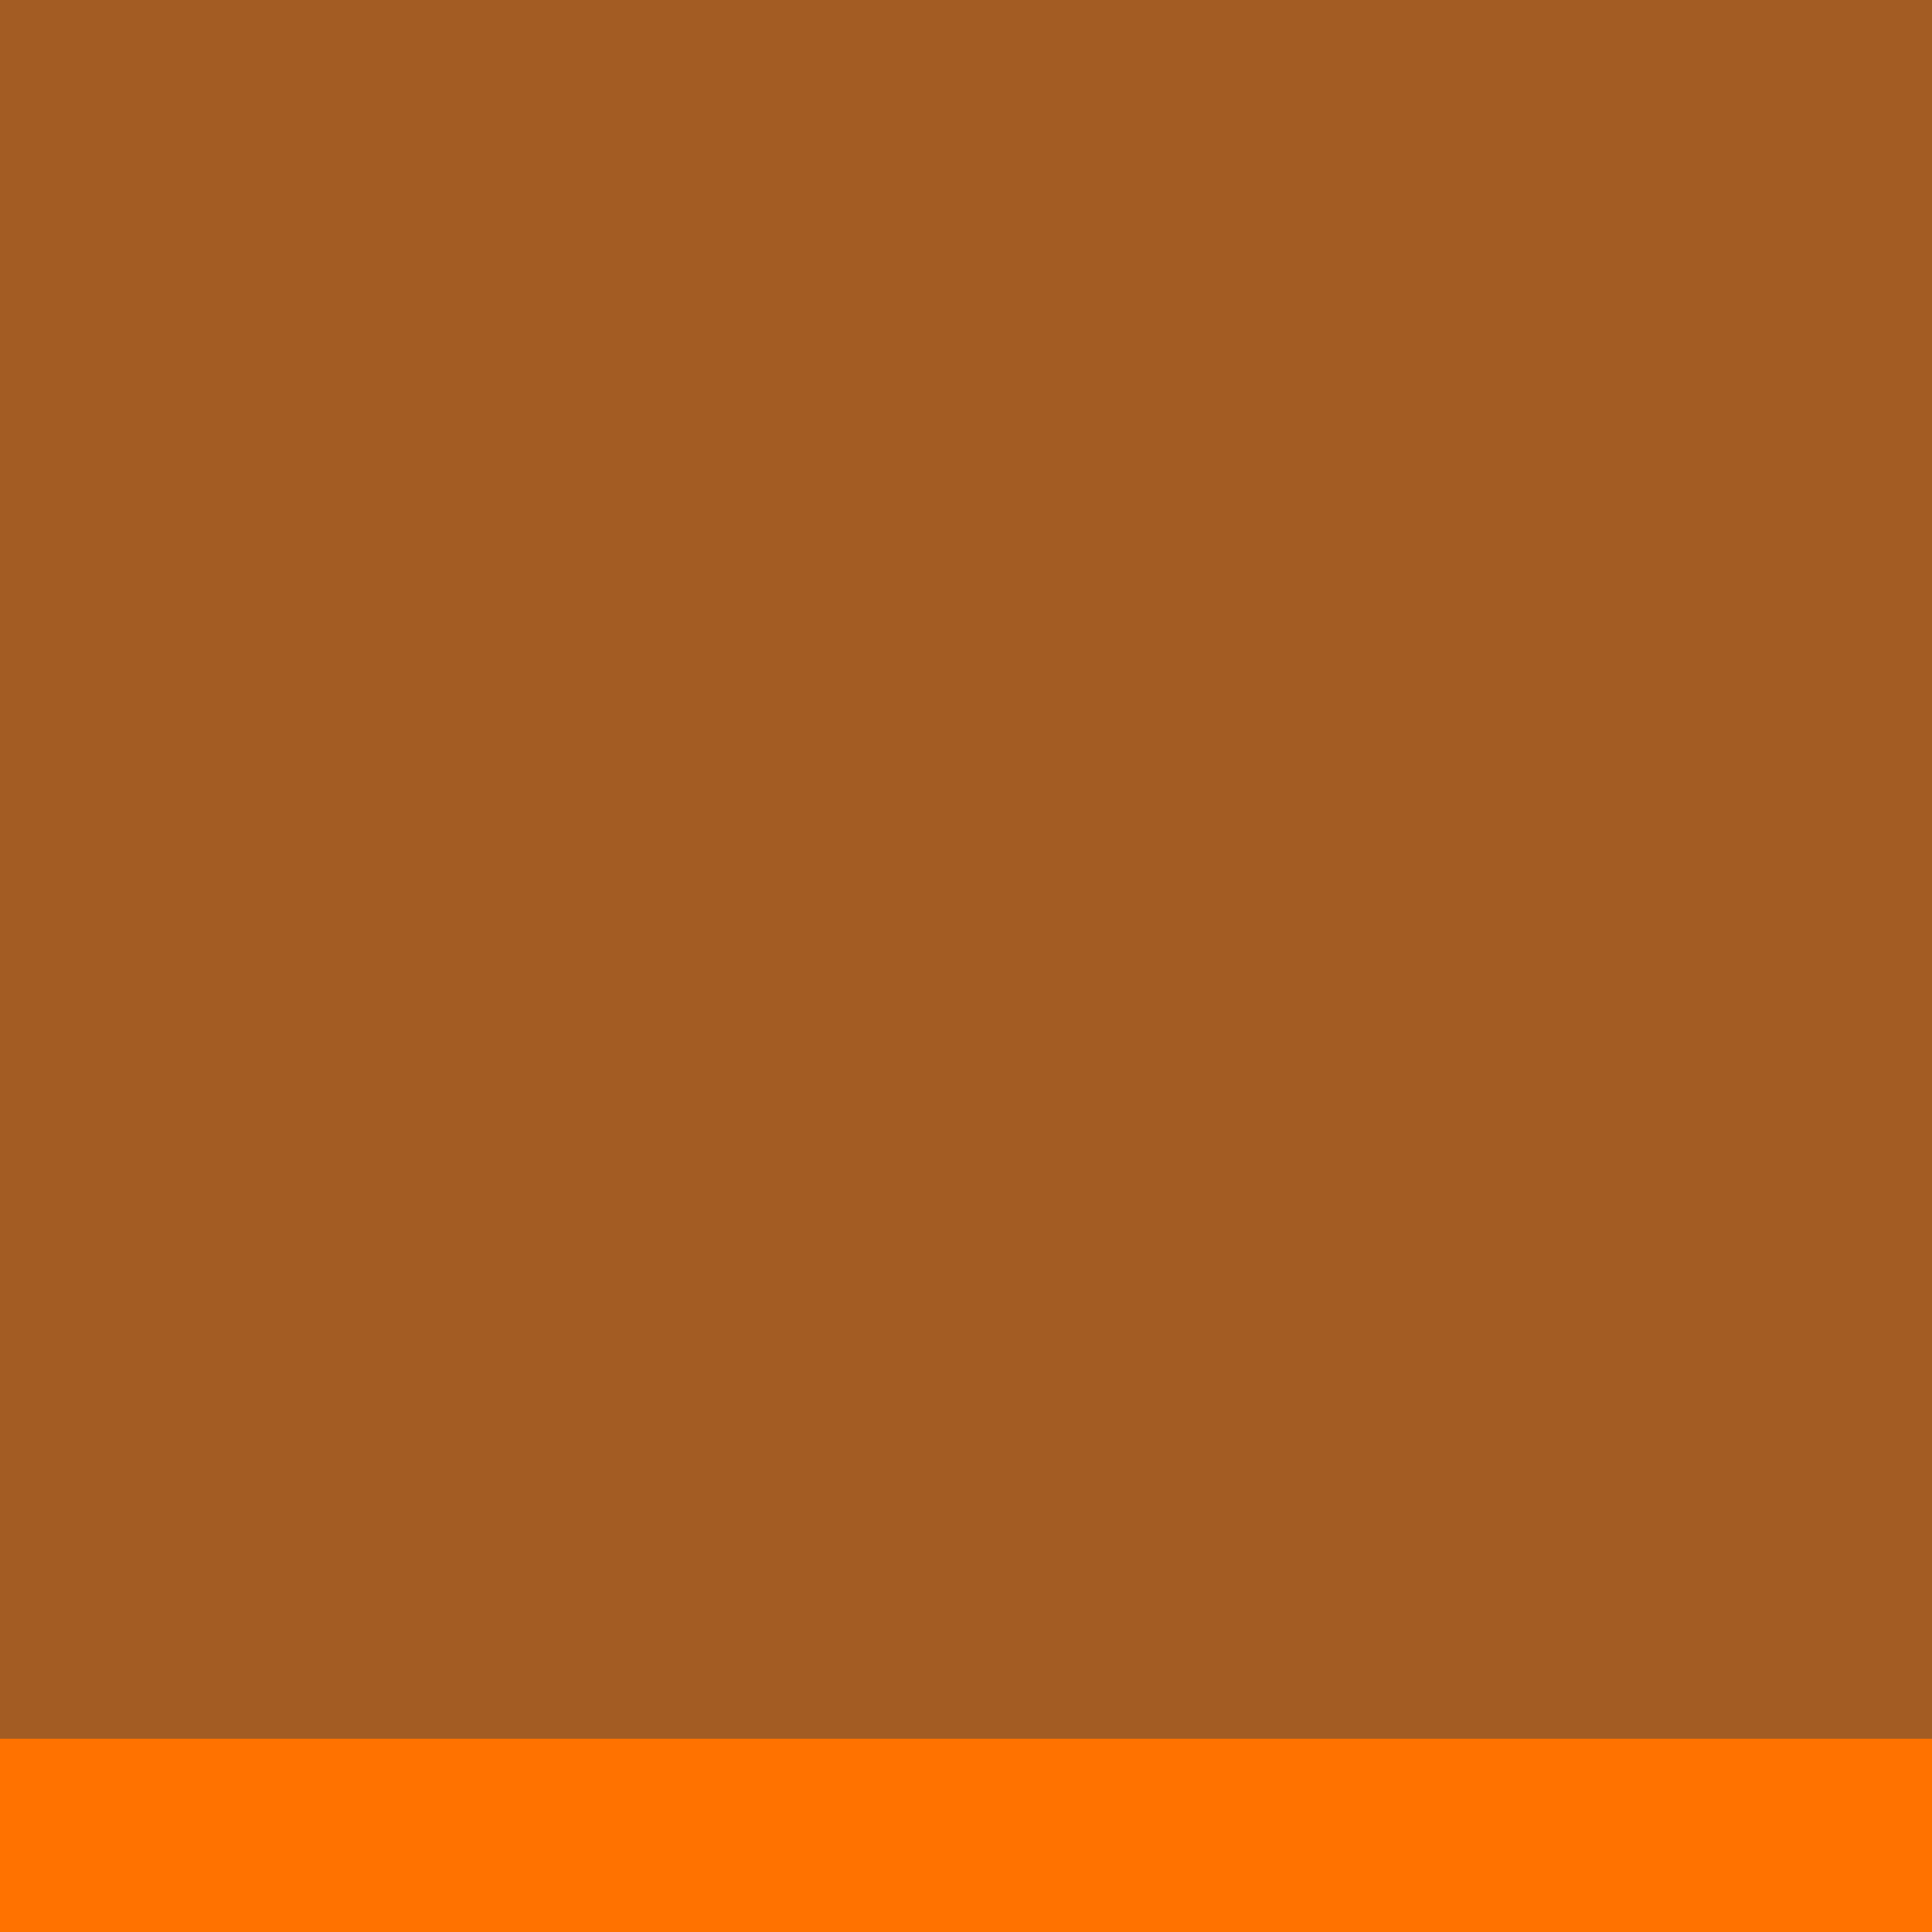
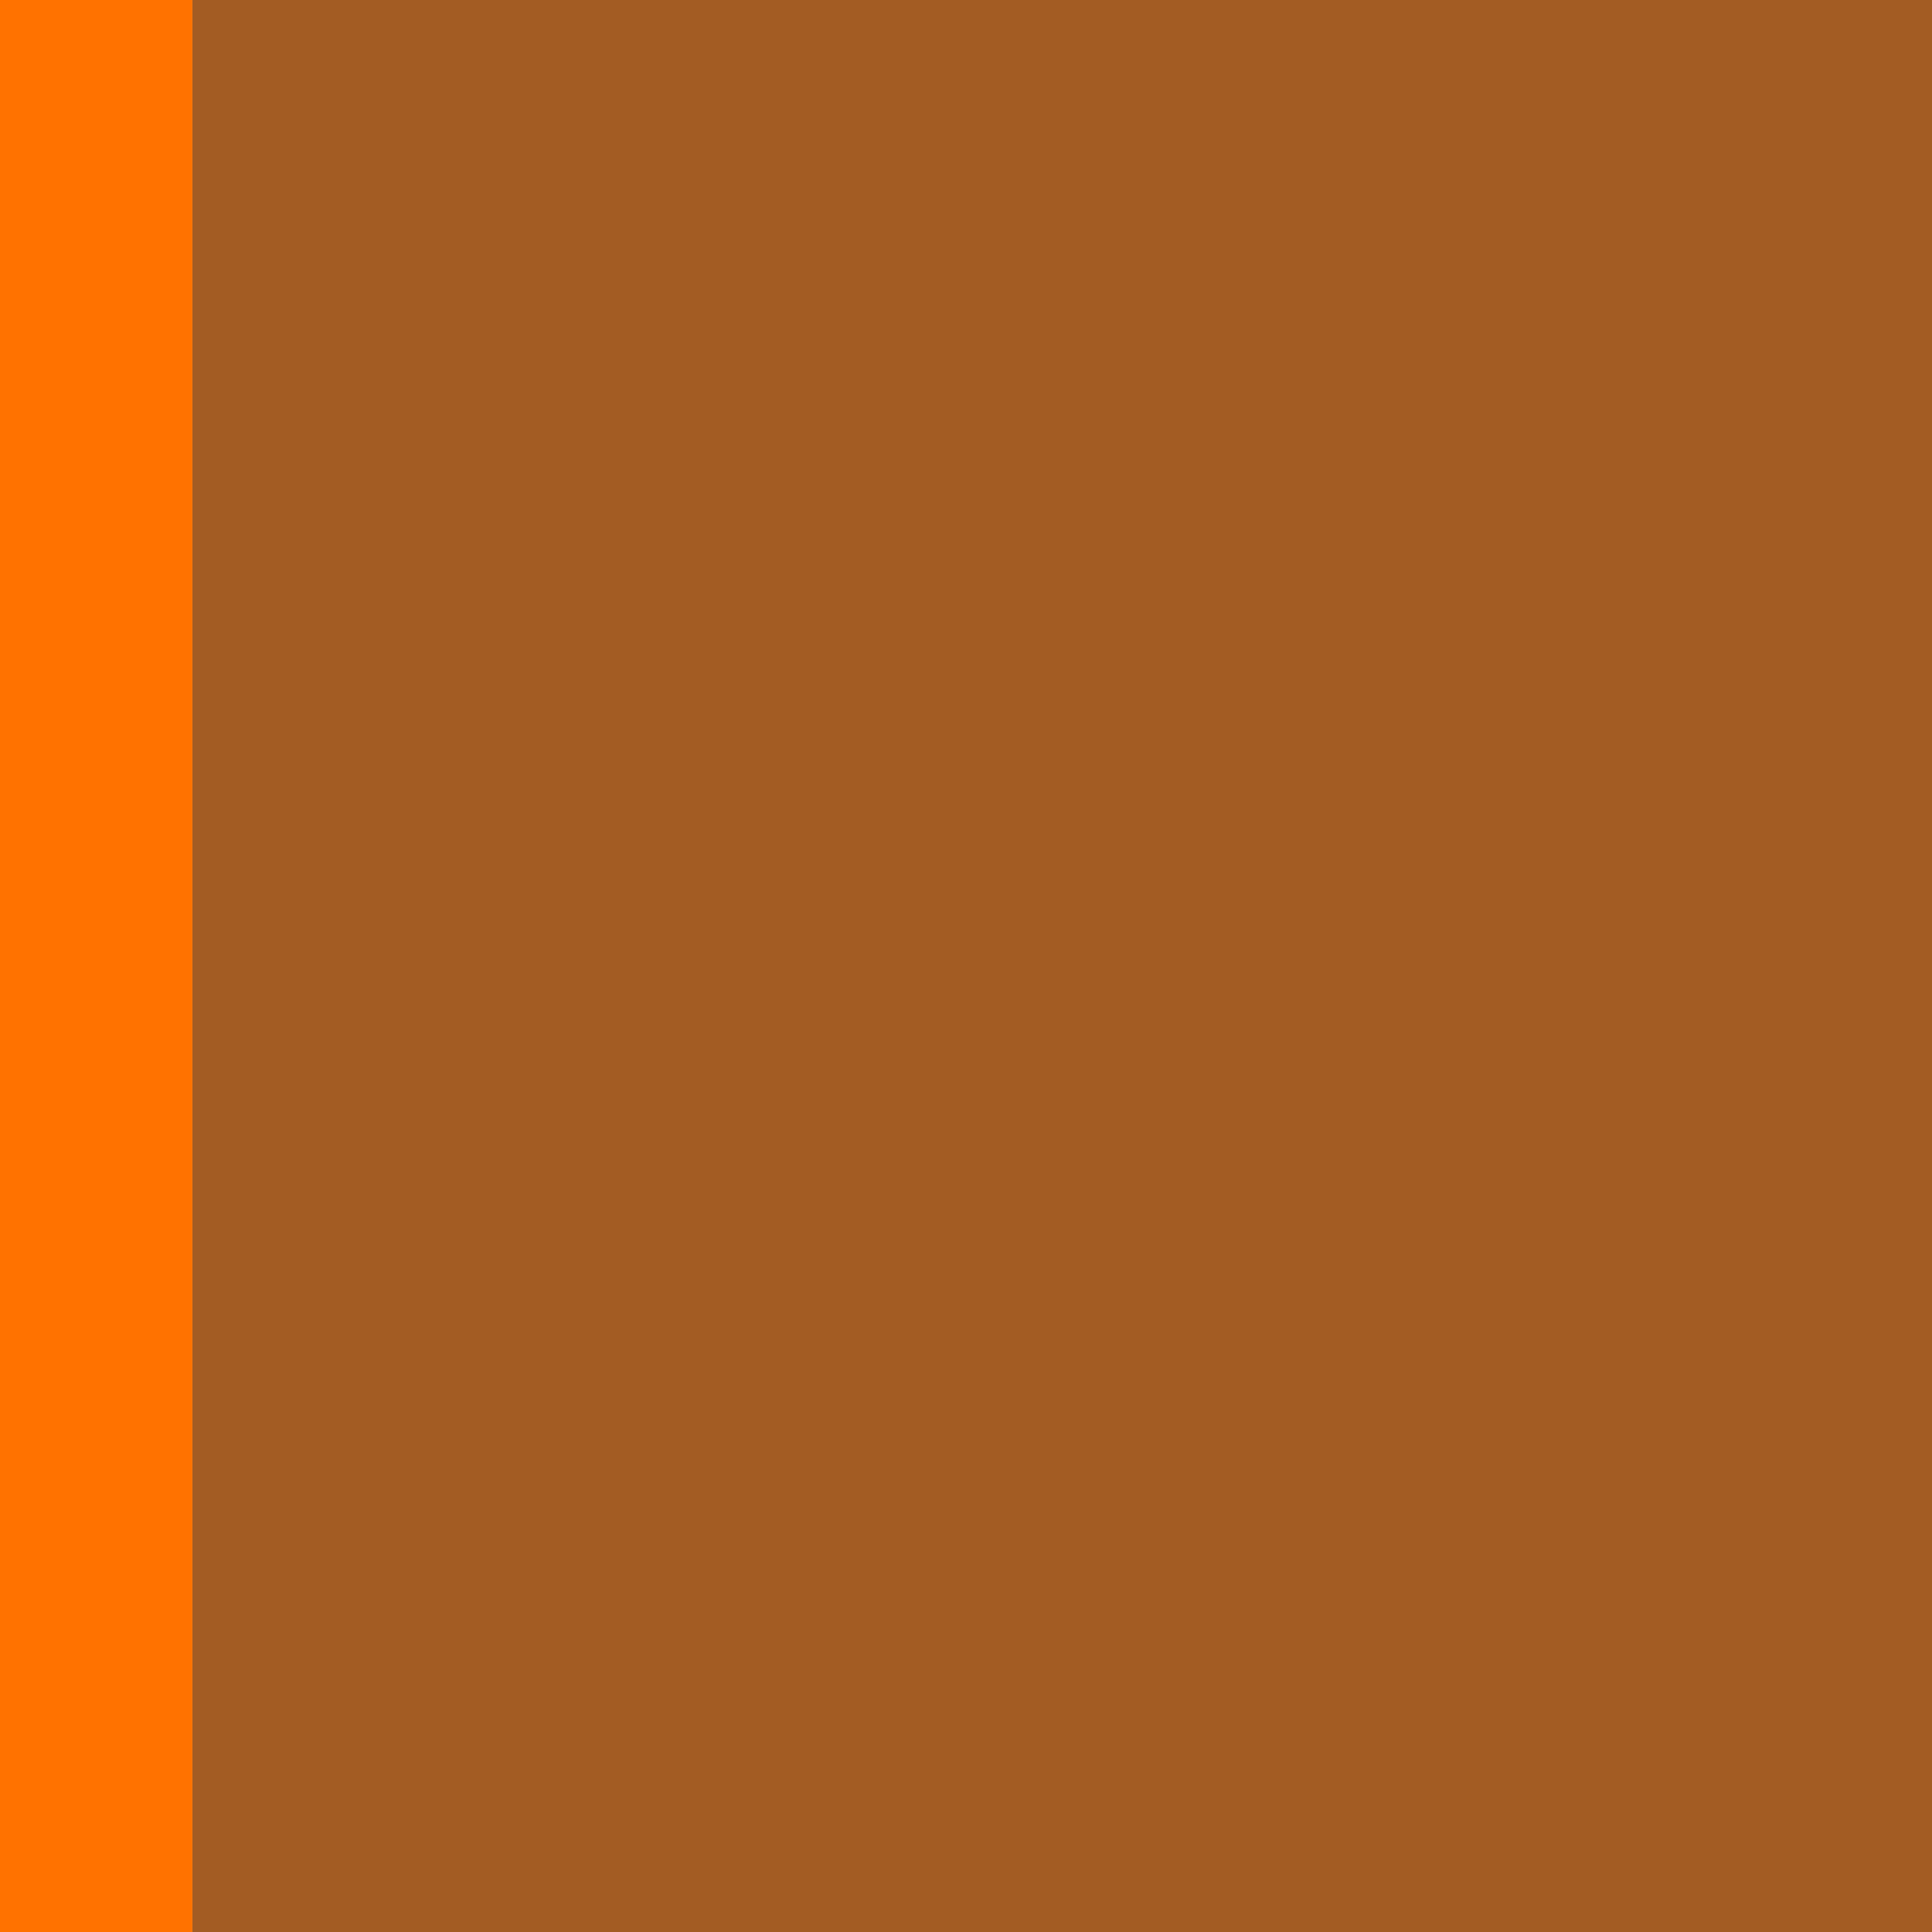
<svg xmlns="http://www.w3.org/2000/svg" id="svg2" version="1.1" width="24" height="24" viewBox="0 0 24 24">
  <defs id="defs6" />
-   <rect style="fill:#a35c23;fill-opacity:1" id="rect4133" width="24.102" height="21.661" x="0" y="0" />
-   <rect style="fill:#ff7200;fill-opacity:1;opacity:1" id="rect4147" width="24" height="2.401" x="0" y="21.599" />
+   <rect style="fill:#a35c23;fill-opacity:1" id="rect4133" width="24.102" height="21.661" x="-0.051" y="-24.051" transform="rotate(90)" />
+   <rect style="opacity:1;fill:#ff7200;fill-opacity:1;stroke-width:1.002" id="rect4147" width="24.102" height="2.401" x="-0.051" y="-2.39" transform="rotate(90)" />
</svg>
